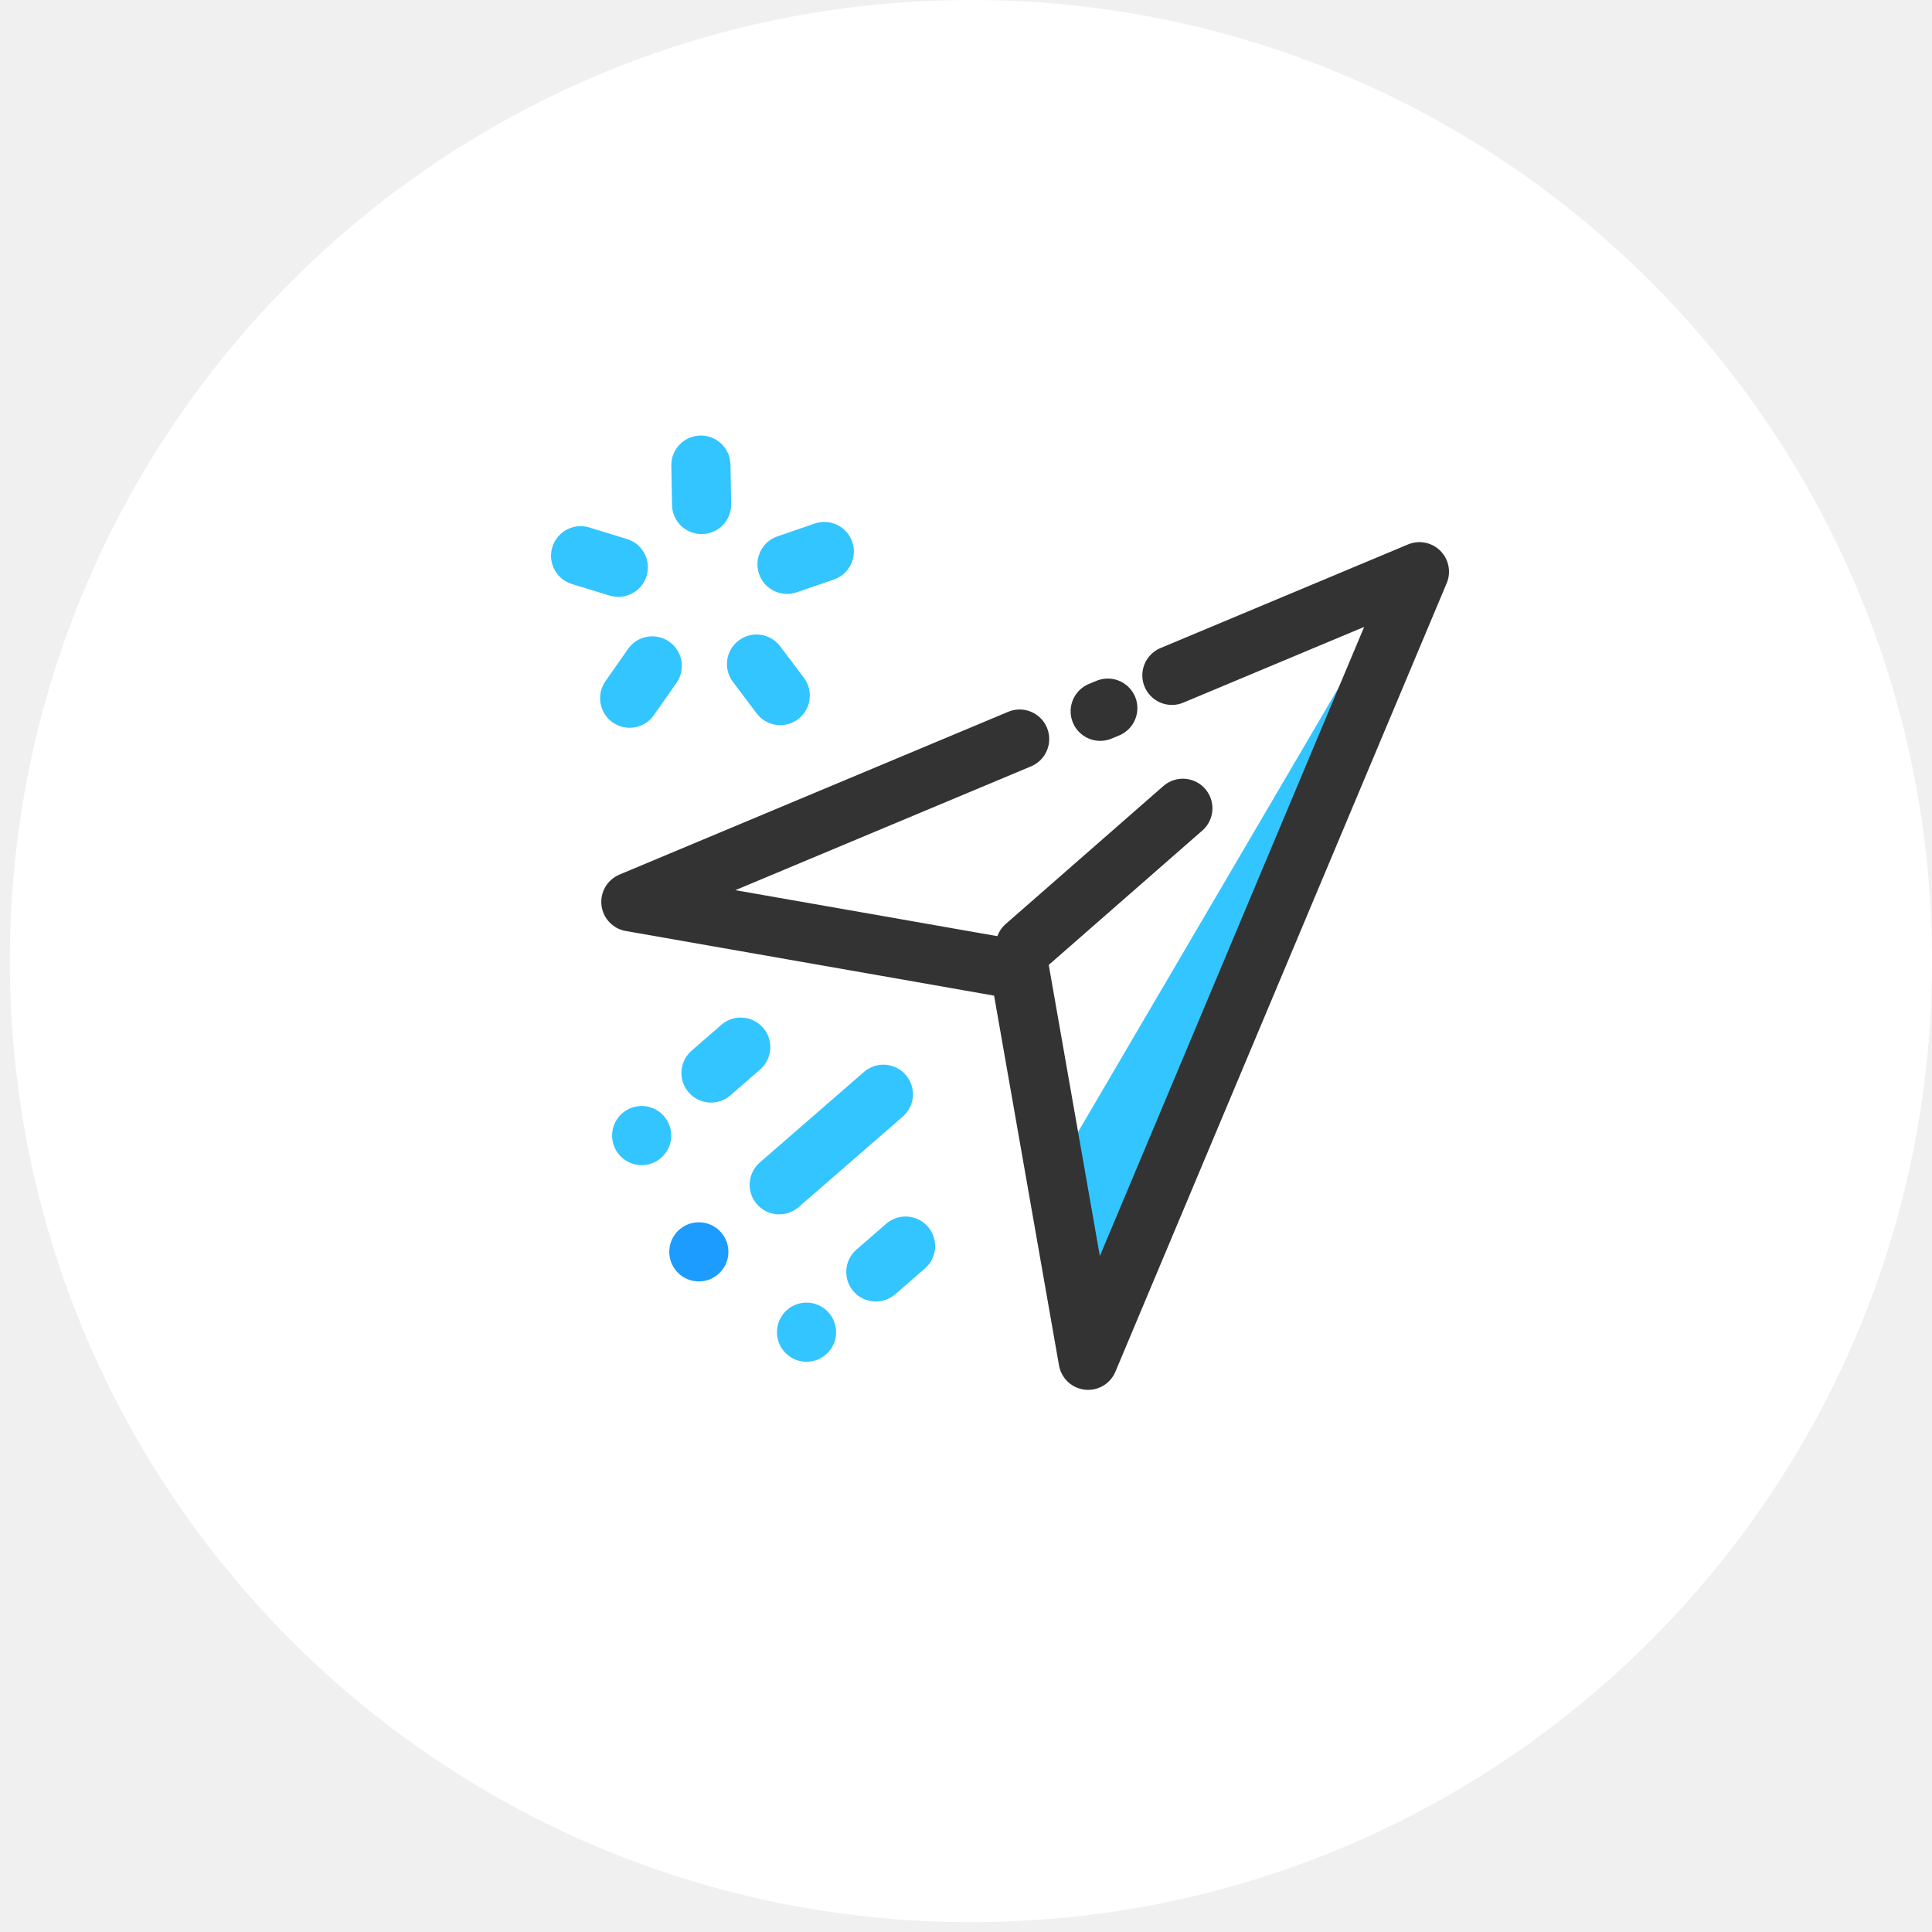
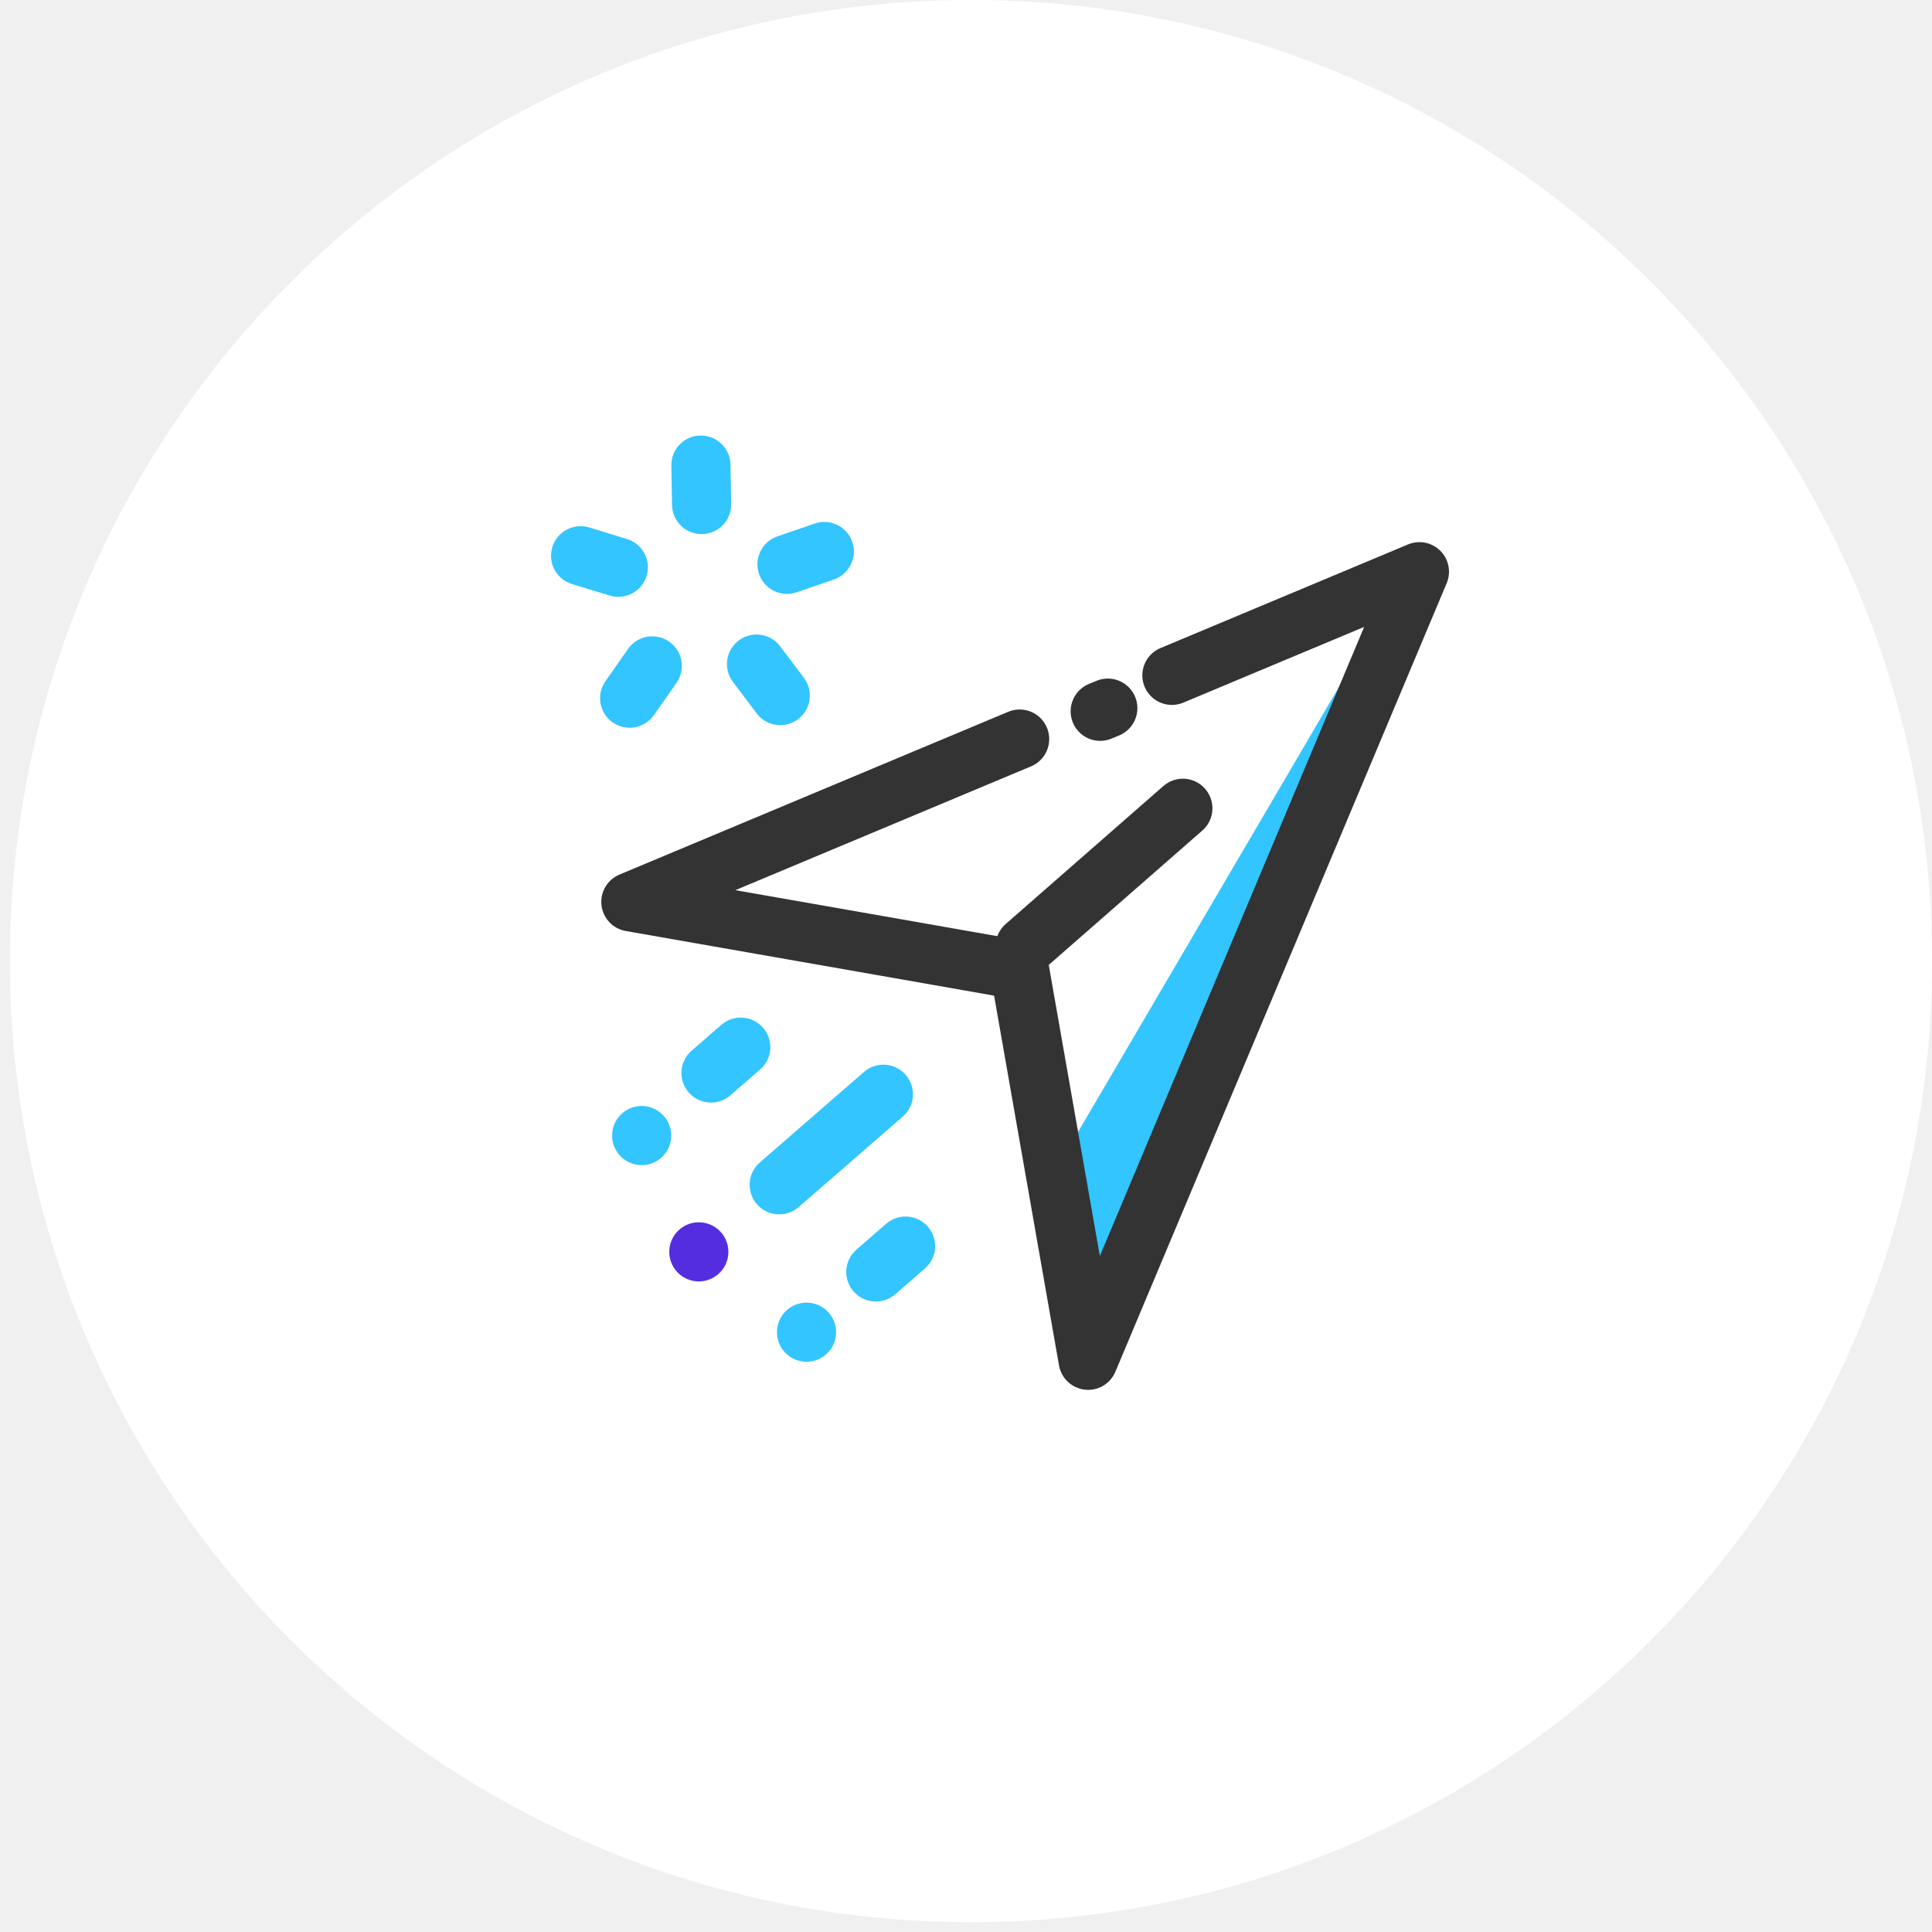
<svg xmlns="http://www.w3.org/2000/svg" width="98px" height="98px" viewBox="0 0 98 98" version="1.1">
  <g id="Page-1" stroke="none" stroke-width="1" fill="none" fill-rule="evenodd">
    <g id="分享弹窗" transform="translate(-207, -346)">
      <g id="link" transform="translate(207.5, 346)">
        <circle id="椭圆形备份" fill="#FFFFFF" cx="48.75" cy="48.75" r="48.75" />
        <g id="icon_link" transform="translate(22.5, 18)">
          <g id="资源-2" transform="translate(9, 11)">
            <polygon id="路径" fill="#32C5FF" fill-rule="nonzero" points="22 29.585 24.311 38 37 4" />
            <path d="M24.193,6.92 L23.807,7.08" id="路径" stroke="#333333" stroke-width="3" stroke-linecap="round" stroke-linejoin="round" />
            <polyline id="路径" stroke="#333333" stroke-width="3" stroke-linecap="round" stroke-linejoin="round" points="27.444 5.257 40 0 23.195 40 19.721 20.209 17.181 19.762 12.932 19.015 0 16.747 19.721 8.489" />
            <path d="M28,12 L20,19" id="路径" stroke="#333333" stroke-width="3" stroke-linecap="round" stroke-linejoin="round" />
          </g>
          <circle id="椭圆形备份-2" fill="#32C5FF" transform="translate(17.91071, 49.57451) rotate(4) translate(-17.91071, -49.57451) " cx="17.911" cy="49.575" r="1.5" />
          <circle id="椭圆形" fill="#32C5FF" transform="translate(9.549577, 39.60098) scale(-1, -1) rotate(4) translate(-9.549577, -39.60098) " cx="9.55" cy="39.601" r="1.5" />
-           <circle id="椭圆形备份-3" fill="#1C9CFE" transform="translate(12.4486, 45.5) scale(-1, -1) rotate(4) translate(-12.4486, -45.5) " cx="12.449" cy="45.5" r="1.5" />
+           <circle id="椭圆形备份-3" fill="#542DE0" transform="translate(12.4486, 45.5) scale(-1, -1) rotate(4) translate(-12.4486, -45.5) " cx="12.449" cy="45.5" r="1.5" />
          <g id="编组" transform="translate(12.4486, 12) rotate(35) translate(-12.4486, -12) translate(3.948596, 4)" fill="#32C5FF">
            <rect id="矩形备份-2" transform="translate(8.730811, 13.44959) scale(-1, -1) rotate(-270) translate(-8.730811, -13.44959) " x="6.231" y="11.95" width="5" height="3" rx="1.5" />
            <rect id="矩形备份-2" transform="translate(3.5, 9.649187) scale(-1, -1) rotate(-198) translate(-3.5, -9.649187) " x="1" y="8.149" width="5" height="3" rx="1.5" />
            <rect id="矩形备份-2" transform="translate(5.497992, 3.5) scale(-1, -1) rotate(-126) translate(-5.497992, -3.5) " x="2.998" y="2" width="5" height="3" rx="1.5" />
            <rect id="矩形备份-2" transform="translate(11.96363, 3.5) scale(-1, -1) rotate(-54) translate(-11.96363, -3.5) " x="9.464" y="2" width="5" height="3" rx="1.5" />
            <rect id="矩形备份-2" transform="translate(13.96162, 9.649187) scale(-1, -1) rotate(18) translate(-13.96162, -9.649187) " x="11.462" y="8.149" width="5" height="3" rx="1.5" />
          </g>
          <rect id="矩形备份-2" fill="#32C5FF" transform="translate(19.16767, 39.8019) rotate(-221) translate(-19.16767, -39.8019) " x="14.168" y="38.302" width="10" height="3" rx="1.5" />
          <rect id="矩形备份-3" fill="#32C5FF" transform="translate(13.81946, 35.77221) rotate(-221) translate(-13.81946, -35.77221) " x="11.319" y="34.272" width="5" height="3" rx="1.5" />
          <rect id="矩形备份-4" fill="#32C5FF" transform="translate(22.18, 45.86328) rotate(-221) translate(-22.18, -45.86328) " x="19.68" y="44.363" width="5" height="3" rx="1.5" />
        </g>
      </g>
    </g>
  </g>
</svg>
